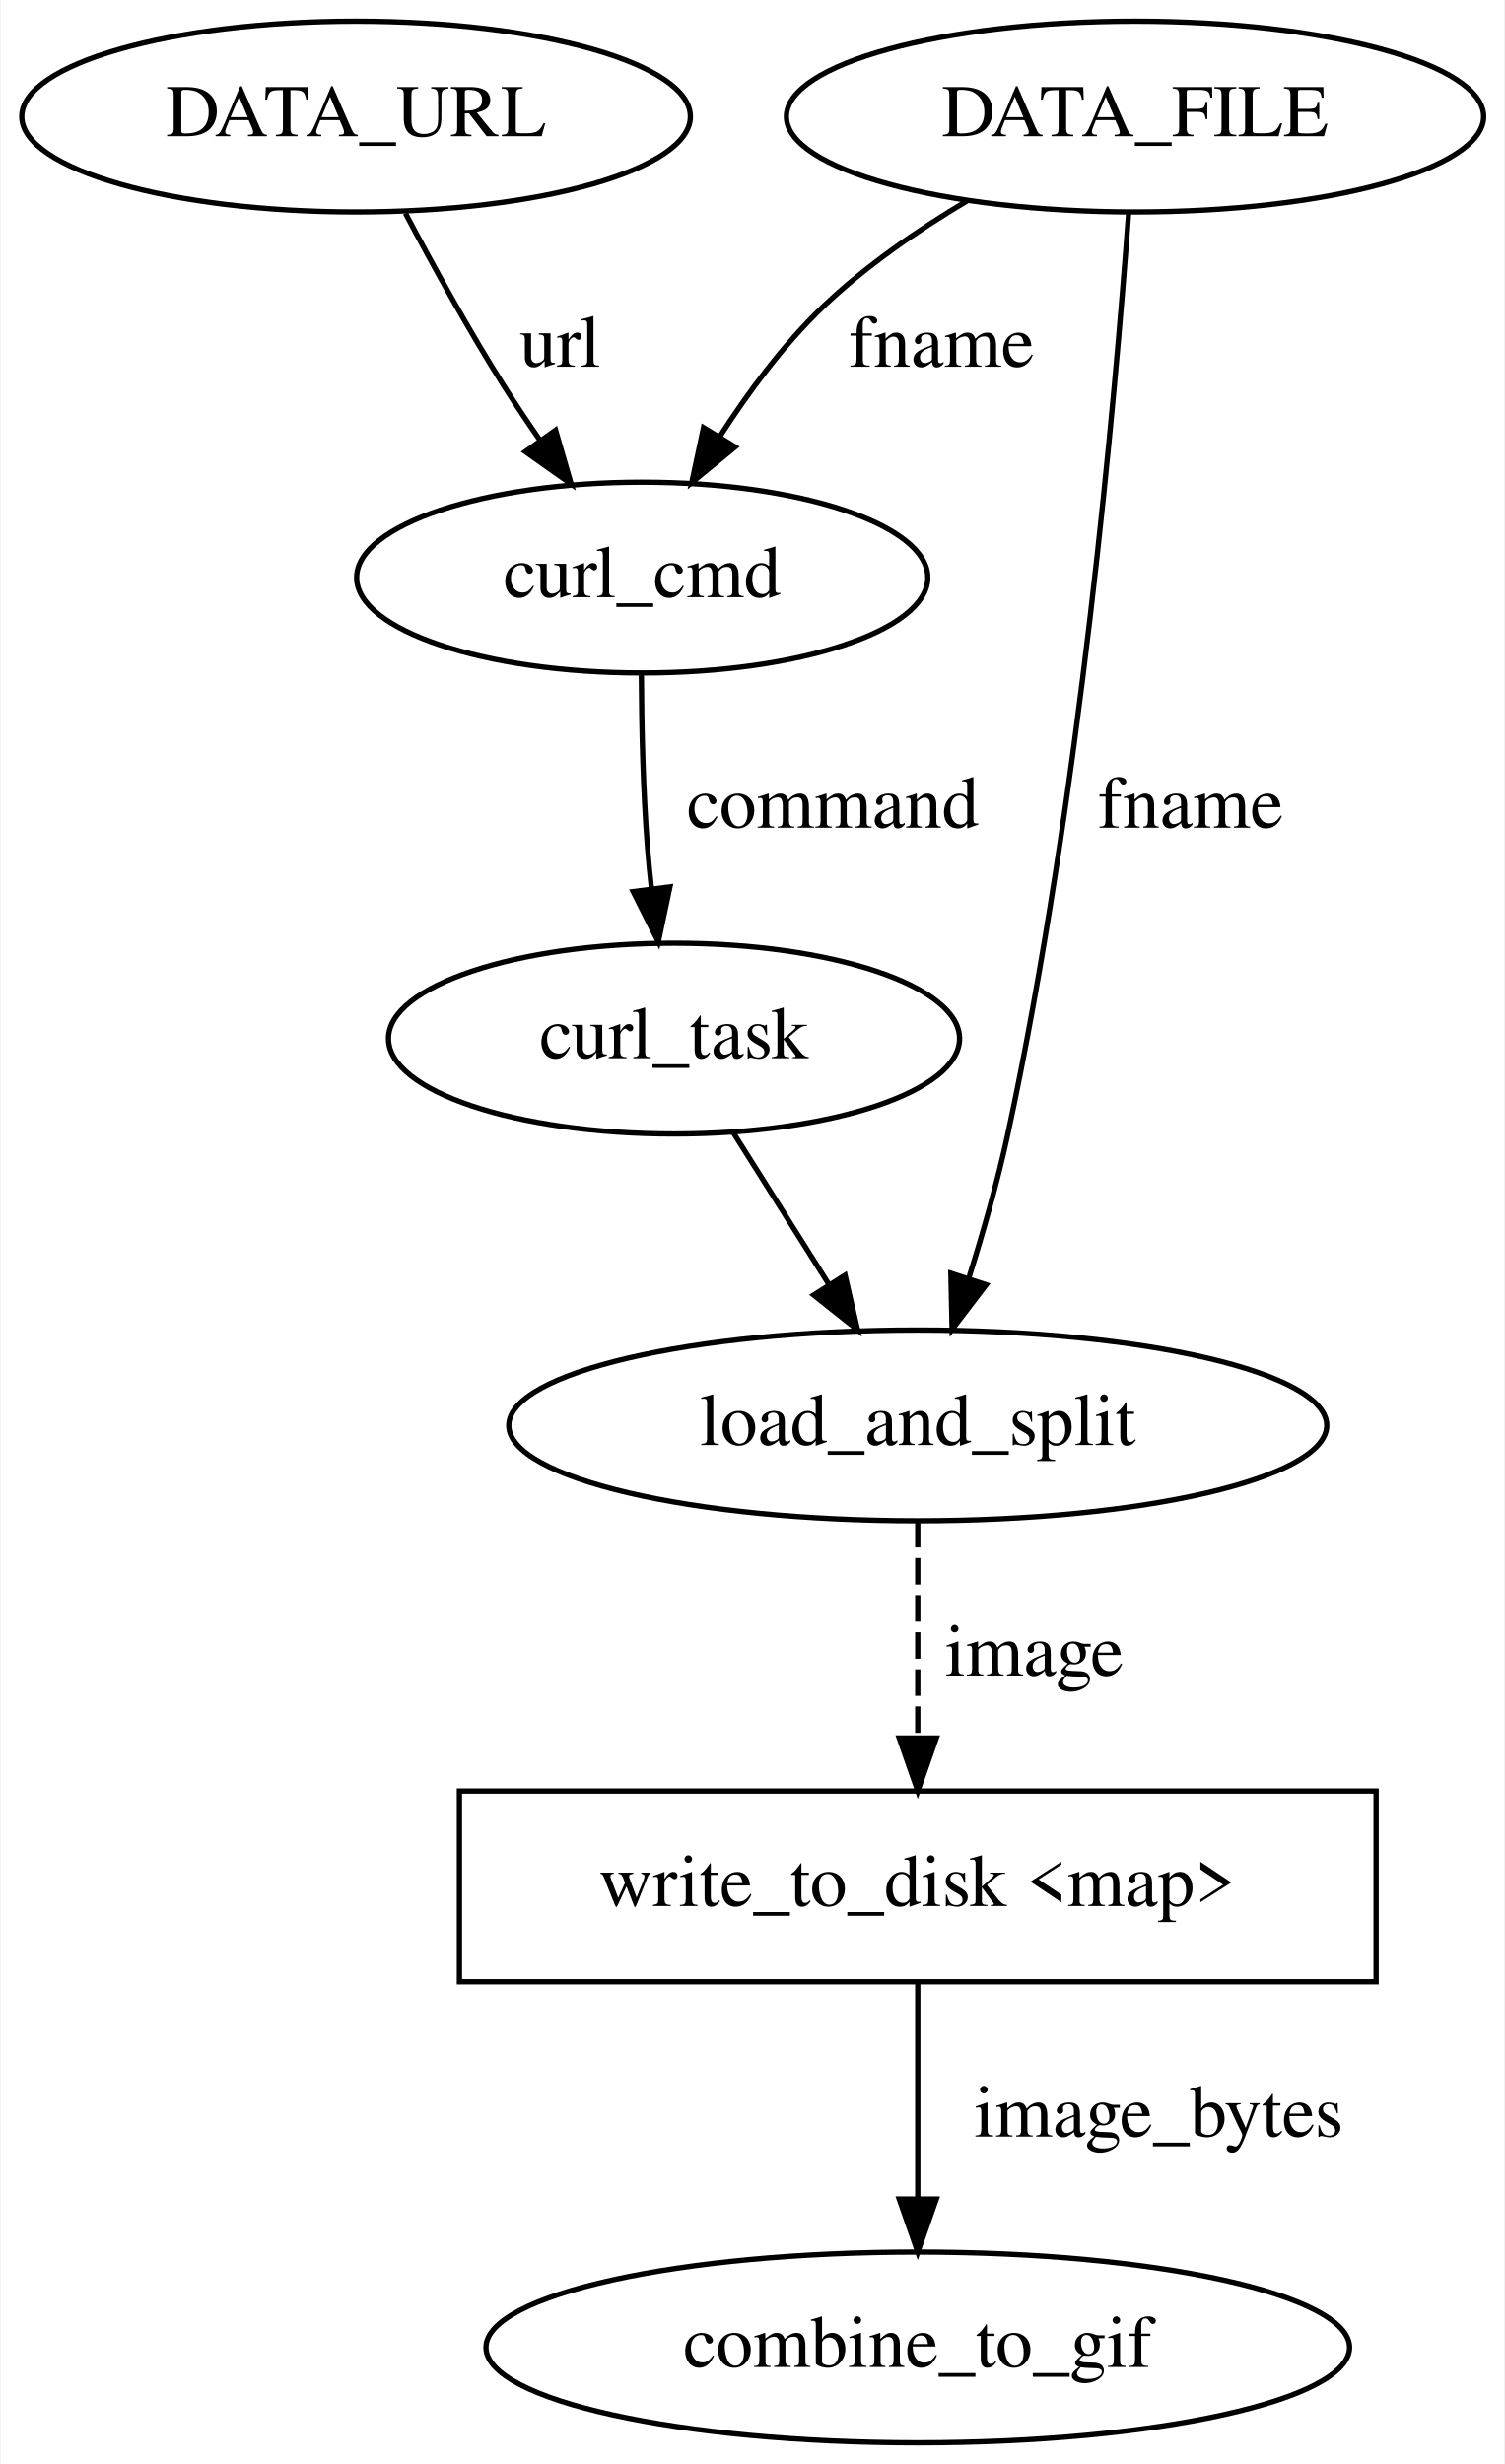
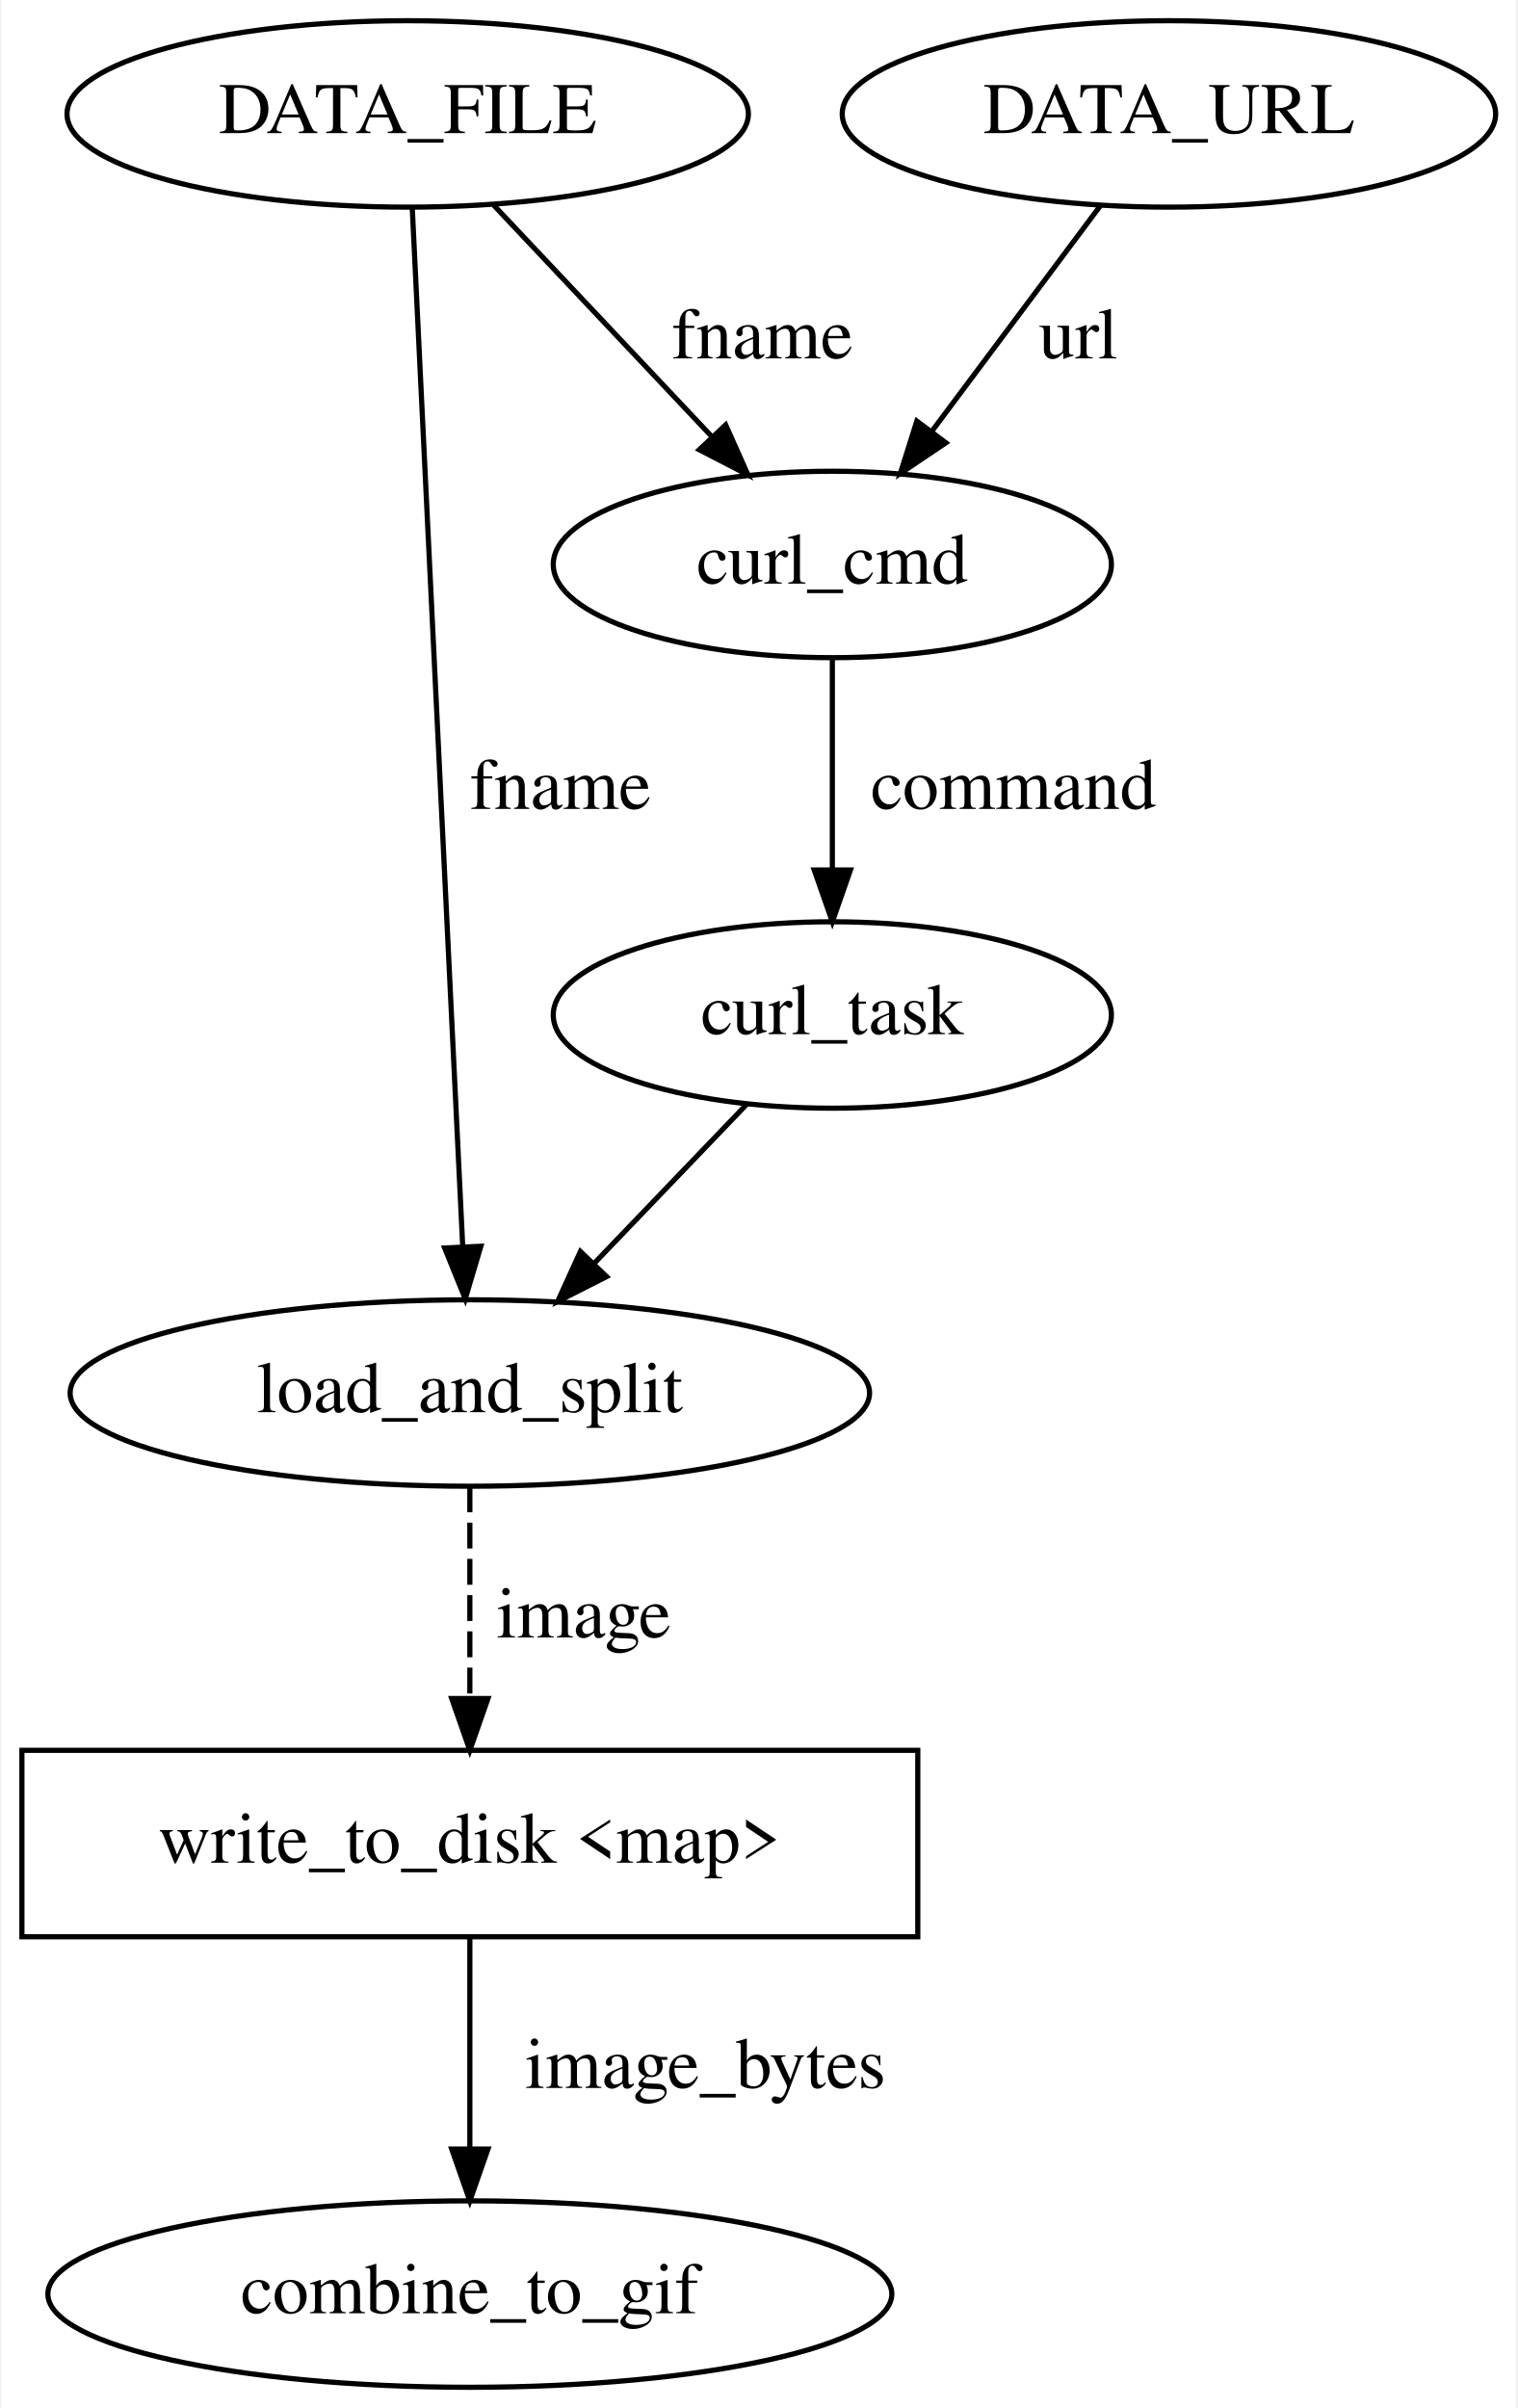
- <svg xmlns="http://www.w3.org/2000/svg" width="284pt" height="465pt" viewBox="0.00 0.00 283.69 465.00">
+ <svg xmlns="http://www.w3.org/2000/svg" width="293pt" height="465pt" viewBox="0.00 0.00 292.54 465.00">
  <g id="graph0" class="graph" transform="scale(1 1) rotate(0) translate(4 461)">
-     <polygon fill="#ffffff" stroke="transparent" points="-4,4 -4,-461 279.689,-461 279.689,4 -4,4" />
+     <polygon fill="#ffffff" stroke="transparent" points="-4,4 -4,-461 288.544,-461 288.544,4 -4,4" />
    <g id="node1" class="node">
-       <ellipse fill="none" stroke="#000000" cx="63.044" cy="-439" rx="63.089" ry="18" />
-       <text text-anchor="middle" x="63.044" y="-435.3" font-family="Times,serif" font-size="14.00" fill="#000000">DATA_URL</text>
+       <ellipse fill="none" stroke="#000000" cx="156.5" cy="-265" rx="53.891" ry="18" />
+       <text text-anchor="middle" x="156.5" y="-261.3" font-family="Times,serif" font-size="14.00" fill="#000000">curl_task</text>
+     </g>
+     <g id="node6" class="node">
+       <ellipse fill="none" stroke="#000000" cx="86.5" cy="-192" rx="77.187" ry="18" />
+       <text text-anchor="middle" x="86.5" y="-188.3" font-family="Times,serif" font-size="14.00" fill="#000000">load_and_split</text>
+     </g>
+     <g id="edge2" class="edge">
+       <path fill="none" stroke="#000000" d="M139.911,-247.7C131.148,-238.561 120.232,-227.178 110.557,-217.088" />
+       <polygon fill="#000000" stroke="#000000" points="112.904,-214.478 103.456,-209.683 107.851,-219.323 112.904,-214.478" />
+     </g>
+     <g id="node2" class="node">
+       <polygon fill="none" stroke="#000000" points="173,-123 0,-123 0,-87 173,-87 173,-123" />
+       <text text-anchor="middle" x="86.5" y="-101.3" font-family="Times,serif" font-size="14.00" fill="#000000">write_to_disk &lt;map&gt;</text>
+     </g>
+     <g id="node7" class="node">
+       <ellipse fill="none" stroke="#000000" cx="86.5" cy="-18" rx="81.486" ry="18" />
+       <text text-anchor="middle" x="86.5" y="-14.3" font-family="Times,serif" font-size="14.00" fill="#000000">combine_to_gif</text>
+     </g>
+     <g id="edge5" class="edge">
+       <path fill="none" stroke="#000000" d="M86.5,-86.974C86.5,-75.192 86.5,-59.561 86.5,-46.158" />
+       <polygon fill="#000000" stroke="#000000" points="90,-46.003 86.5,-36.003 83,-46.003 90,-46.003" />
+       <text text-anchor="middle" x="132" y="-57.8" font-family="Times,serif" font-size="14.00" fill="#000000">image_bytes</text>
+     </g>
+     <g id="node3" class="node">
+       <ellipse fill="none" stroke="#000000" cx="156.5" cy="-352" rx="53.891" ry="18" />
+       <text text-anchor="middle" x="156.5" y="-348.3" font-family="Times,serif" font-size="14.00" fill="#000000">curl_cmd</text>
+     </g>
+     <g id="edge7" class="edge">
+       <path fill="none" stroke="#000000" d="M156.5,-333.974C156.5,-322.192 156.5,-306.561 156.5,-293.158" />
+       <polygon fill="#000000" stroke="#000000" points="160,-293.003 156.5,-283.003 153,-293.003 160,-293.003" />
+       <text text-anchor="middle" x="191.5" y="-304.8" font-family="Times,serif" font-size="14.00" fill="#000000">command</text>
+     </g>
+     <g id="node4" class="node">
+       <ellipse fill="none" stroke="#000000" cx="74.5" cy="-439" rx="65.789" ry="18" />
+       <text text-anchor="middle" x="74.5" y="-435.3" font-family="Times,serif" font-size="14.00" fill="#000000">DATA_FILE</text>
+     </g>
+     <g id="edge6" class="edge">
+       <path fill="none" stroke="#000000" d="M91.094,-421.394C103.177,-408.575 119.706,-391.038 133.124,-376.801" />
+       <polygon fill="#000000" stroke="#000000" points="135.899,-378.96 140.211,-369.283 130.805,-374.159 135.899,-378.96" />
+       <text text-anchor="middle" x="143" y="-391.8" font-family="Times,serif" font-size="14.00" fill="#000000">fname</text>
+     </g>
+     <g id="edge1" class="edge">
+       <path fill="none" stroke="#000000" d="M75.382,-420.837C77.454,-378.193 82.642,-271.411 85.129,-220.225" />
+       <polygon fill="#000000" stroke="#000000" points="88.627,-220.347 85.616,-210.189 81.635,-220.007 88.627,-220.347" />
+       <text text-anchor="middle" x="104" y="-304.8" font-family="Times,serif" font-size="14.00" fill="#000000">fname</text>
    </g>
    <g id="node5" class="node">
-       <ellipse fill="none" stroke="#000000" cx="117.044" cy="-352" rx="53.891" ry="18" />
-       <text text-anchor="middle" x="117.044" y="-348.3" font-family="Times,serif" font-size="14.00" fill="#000000">curl_cmd</text>
+       <ellipse fill="none" stroke="#000000" cx="221.5" cy="-439" rx="63.089" ry="18" />
+       <text text-anchor="middle" x="221.5" y="-435.3" font-family="Times,serif" font-size="14.00" fill="#000000">DATA_URL</text>
+     </g>
+     <g id="edge4" class="edge">
+       <path fill="none" stroke="#000000" d="M208.346,-421.394C199.007,-408.894 186.317,-391.91 175.83,-377.872" />
+       <polygon fill="#000000" stroke="#000000" points="178.423,-375.496 169.634,-369.58 172.816,-379.685 178.423,-375.496" />
+       <text text-anchor="middle" x="204" y="-391.8" font-family="Times,serif" font-size="14.00" fill="#000000">url</text>
    </g>
    <g id="edge3" class="edge">
-       <path fill="none" stroke="#000000" d="M72.362,-420.749C77.573,-410.883 84.351,-398.587 91.044,-388 93.162,-384.65 95.478,-381.194 97.827,-377.809" />
-       <polygon fill="#000000" stroke="#000000" points="100.691,-379.821 103.639,-369.644 94.988,-375.761 100.691,-379.821" />
-       <text text-anchor="middle" x="101.544" y="-391.8" font-family="Times,serif" font-size="14.00" fill="#000000">url</text>
-     </g>
-     <g id="node2" class="node">
-       <ellipse fill="none" stroke="#000000" cx="123.044" cy="-265" rx="53.891" ry="18" />
-       <text text-anchor="middle" x="123.044" y="-261.3" font-family="Times,serif" font-size="14.00" fill="#000000">curl_task</text>
-     </g>
-     <g id="node7" class="node">
-       <ellipse fill="none" stroke="#000000" cx="169.044" cy="-192" rx="77.187" ry="18" />
-       <text text-anchor="middle" x="169.044" y="-188.3" font-family="Times,serif" font-size="14.00" fill="#000000">load_and_split</text>
-     </g>
-     <g id="edge4" class="edge">
-       <path fill="none" stroke="#000000" d="M134.18,-247.329C139.58,-238.759 146.182,-228.282 152.182,-218.76" />
-       <polygon fill="#000000" stroke="#000000" points="155.322,-220.342 157.692,-210.016 149.4,-216.61 155.322,-220.342" />
-     </g>
-     <g id="node3" class="node">
-       <polygon fill="none" stroke="#000000" points="255.544,-123 82.544,-123 82.544,-87 255.544,-87 255.544,-123" />
-       <text text-anchor="middle" x="169.044" y="-101.3" font-family="Times,serif" font-size="14.00" fill="#000000">write_to_disk &lt;map&gt;</text>
-     </g>
-     <g id="node4" class="node">
-       <ellipse fill="none" stroke="#000000" cx="169.044" cy="-18" rx="81.486" ry="18" />
-       <text text-anchor="middle" x="169.044" y="-14.3" font-family="Times,serif" font-size="14.00" fill="#000000">combine_to_gif</text>
-     </g>
-     <g id="edge1" class="edge">
-       <path fill="none" stroke="#000000" d="M169.044,-86.974C169.044,-75.192 169.044,-59.561 169.044,-46.158" />
-       <polygon fill="#000000" stroke="#000000" points="172.544,-46.003 169.044,-36.003 165.544,-46.003 172.544,-46.003" />
-       <text text-anchor="middle" x="214.544" y="-57.8" font-family="Times,serif" font-size="14.00" fill="#000000">image_bytes</text>
-     </g>
-     <g id="edge6" class="edge">
-       <path fill="none" stroke="#000000" d="M116.88,-333.561C116.927,-323.858 117.194,-311.771 118.044,-301 118.244,-298.468 118.505,-295.842 118.802,-293.215" />
-       <polygon fill="#000000" stroke="#000000" points="122.277,-293.633 120.08,-283.268 115.335,-292.741 122.277,-293.633" />
-       <text text-anchor="middle" x="153.044" y="-304.8" font-family="Times,serif" font-size="14.00" fill="#000000">command</text>
-     </g>
-     <g id="node6" class="node">
-       <ellipse fill="none" stroke="#000000" cx="210.044" cy="-439" rx="65.789" ry="18" />
-       <text text-anchor="middle" x="210.044" y="-435.3" font-family="Times,serif" font-size="14.00" fill="#000000">DATA_FILE</text>
-     </g>
-     <g id="edge2" class="edge">
-       <path fill="none" stroke="#000000" d="M178.534,-423.204C169.079,-417.596 159.092,-410.731 151.044,-403 143.718,-395.962 137.128,-387.08 131.743,-378.709" />
-       <polygon fill="#000000" stroke="#000000" points="134.589,-376.654 126.396,-369.938 128.612,-380.298 134.589,-376.654" />
-       <text text-anchor="middle" x="173.544" y="-391.8" font-family="Times,serif" font-size="14.00" fill="#000000">fname</text>
-     </g>
-     <g id="edge5" class="edge">
-       <path fill="none" stroke="#000000" d="M208.84,-420.822C206.332,-386.527 199.62,-310.053 186.044,-247 184.109,-238.011 181.369,-228.38 178.653,-219.729" />
-       <polygon fill="#000000" stroke="#000000" points="181.949,-218.546 175.525,-210.12 175.293,-220.713 181.949,-218.546" />
-       <text text-anchor="middle" x="220.544" y="-304.8" font-family="Times,serif" font-size="14.00" fill="#000000">fname</text>
-     </g>
-     <g id="edge7" class="edge">
-       <path fill="none" stroke="#000000" stroke-dasharray="5,2" d="M169.044,-173.974C169.044,-162.192 169.044,-146.561 169.044,-133.158" />
-       <polygon fill="#000000" stroke="#000000" points="172.544,-133.003 169.044,-123.003 165.544,-133.003 172.544,-133.003" />
-       <text text-anchor="middle" x="191.044" y="-144.8" font-family="Times,serif" font-size="14.00" fill="#000000">image</text>
+       <path fill="none" stroke="#000000" stroke-dasharray="5,2" d="M86.5,-173.974C86.5,-162.192 86.5,-146.561 86.5,-133.158" />
+       <polygon fill="#000000" stroke="#000000" points="90,-133.003 86.5,-123.003 83,-133.003 90,-133.003" />
+       <text text-anchor="middle" x="108.5" y="-144.8" font-family="Times,serif" font-size="14.00" fill="#000000">image</text>
    </g>
  </g>
</svg>
